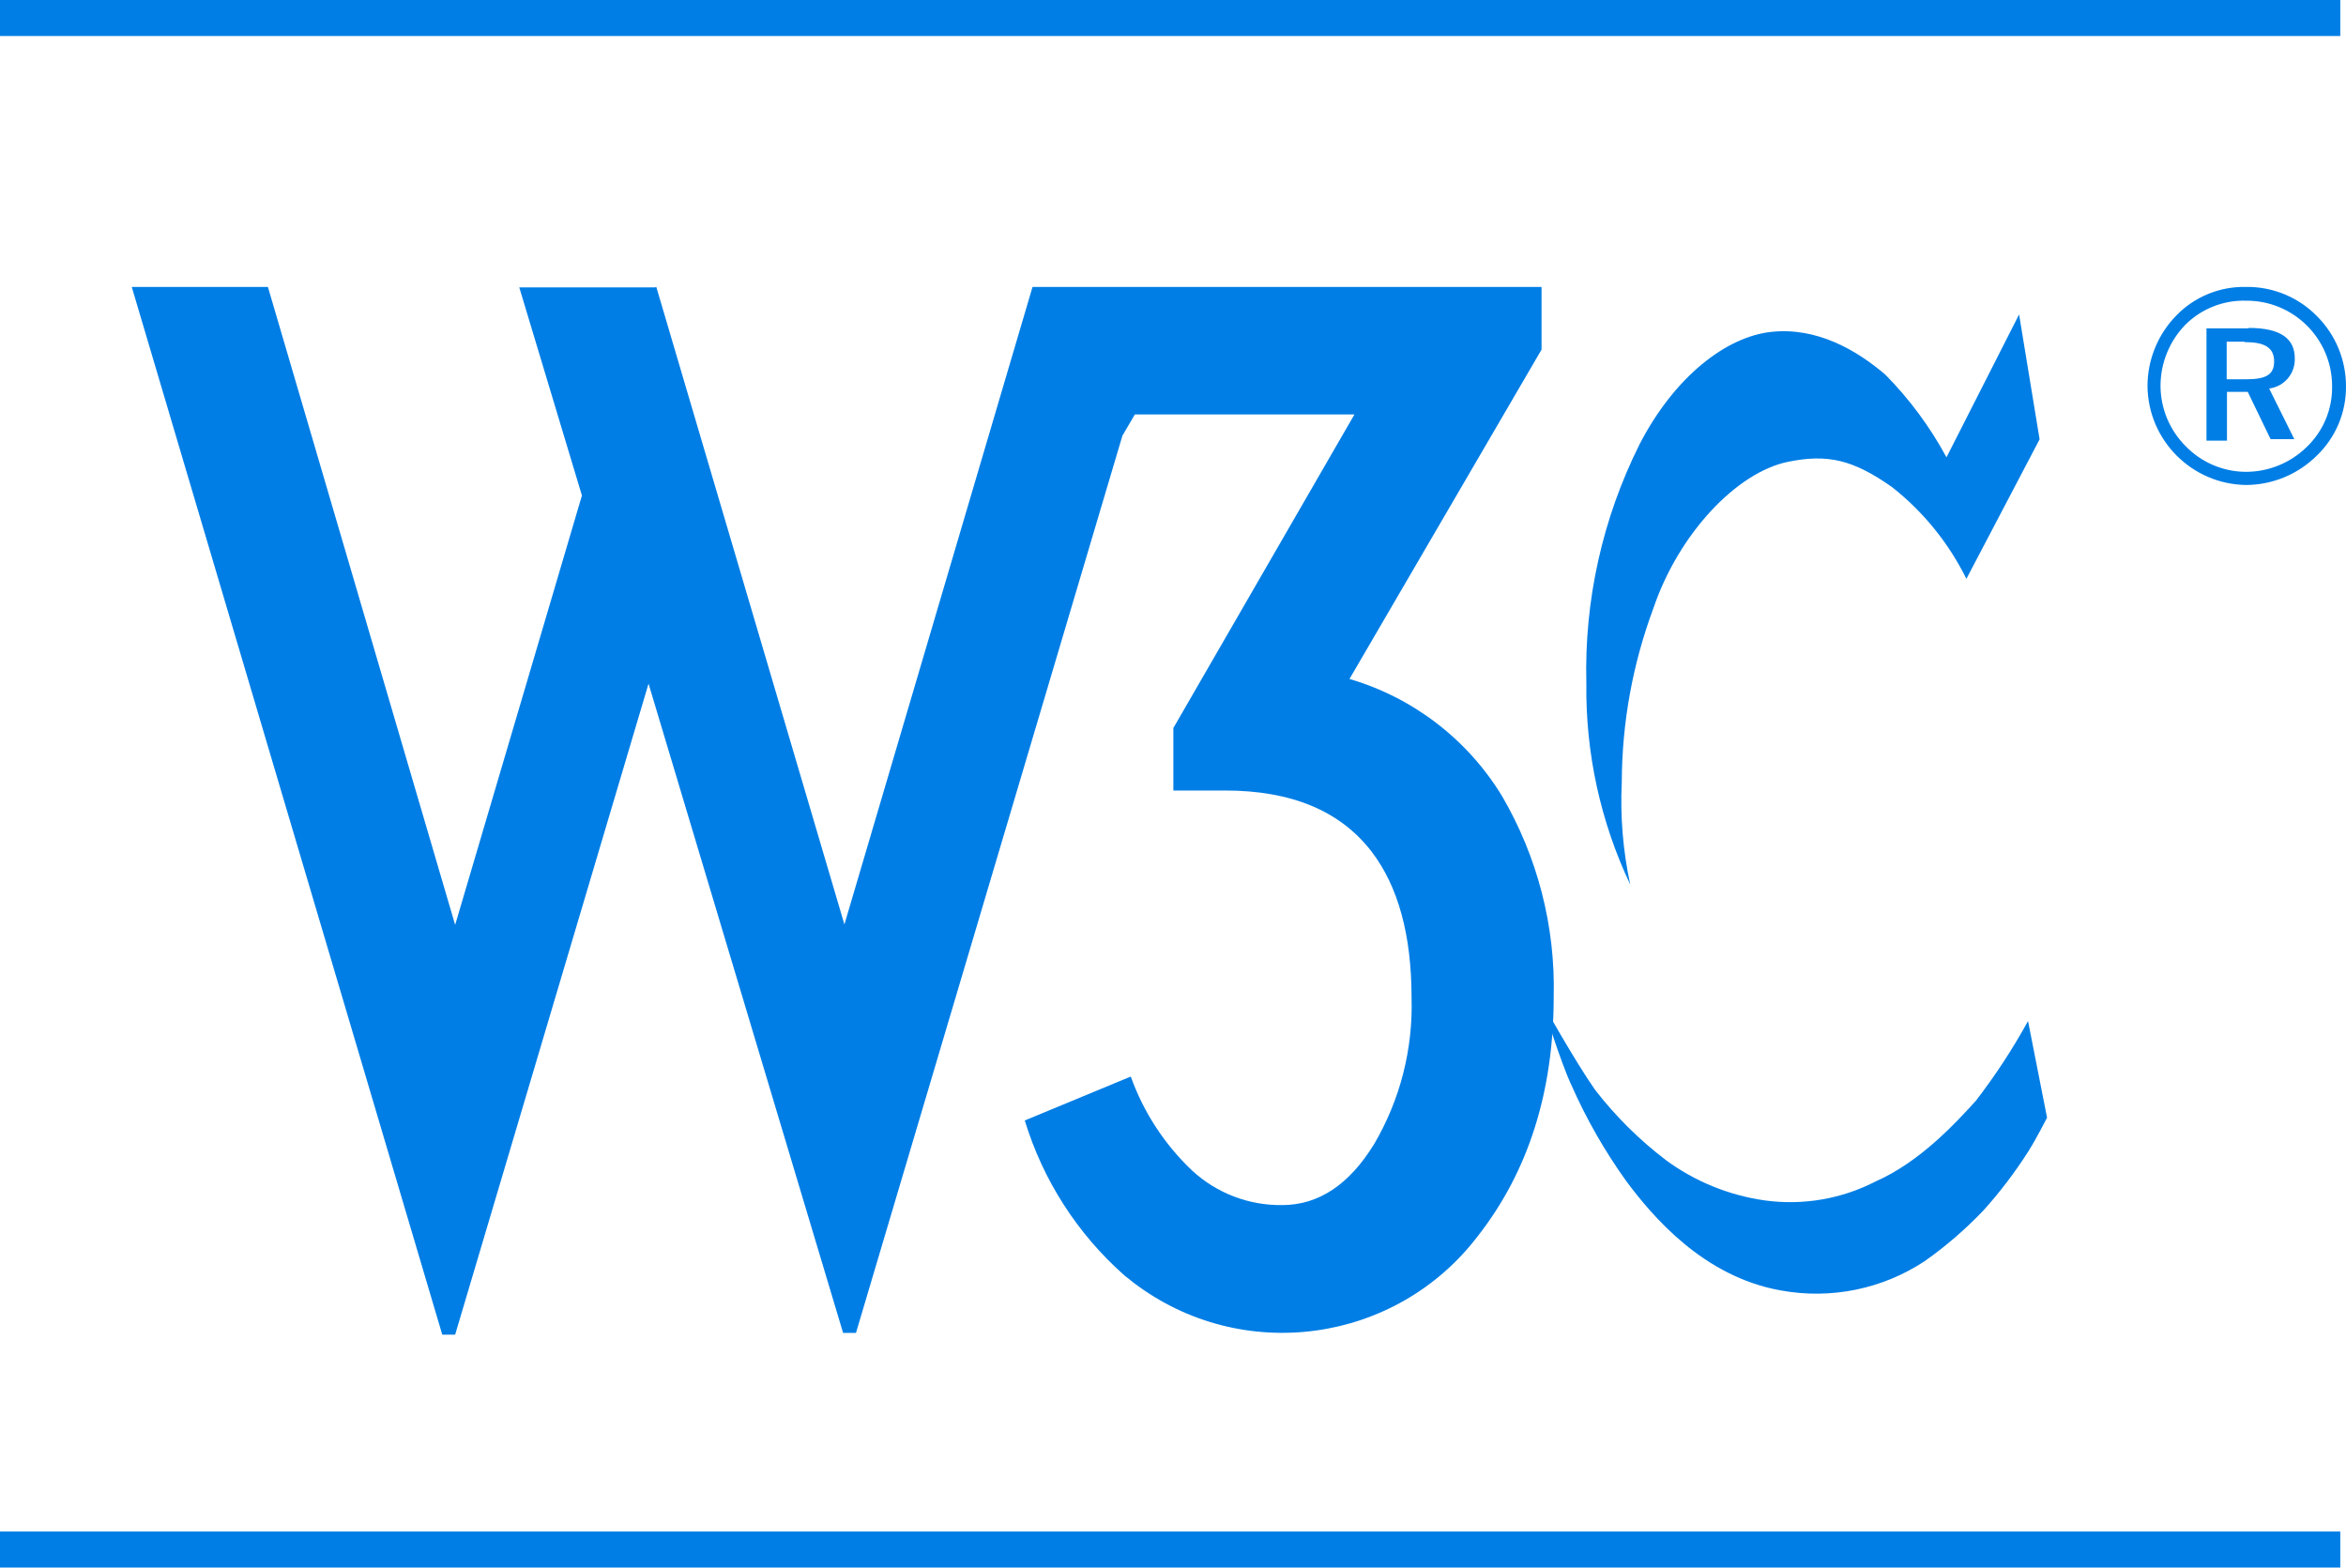
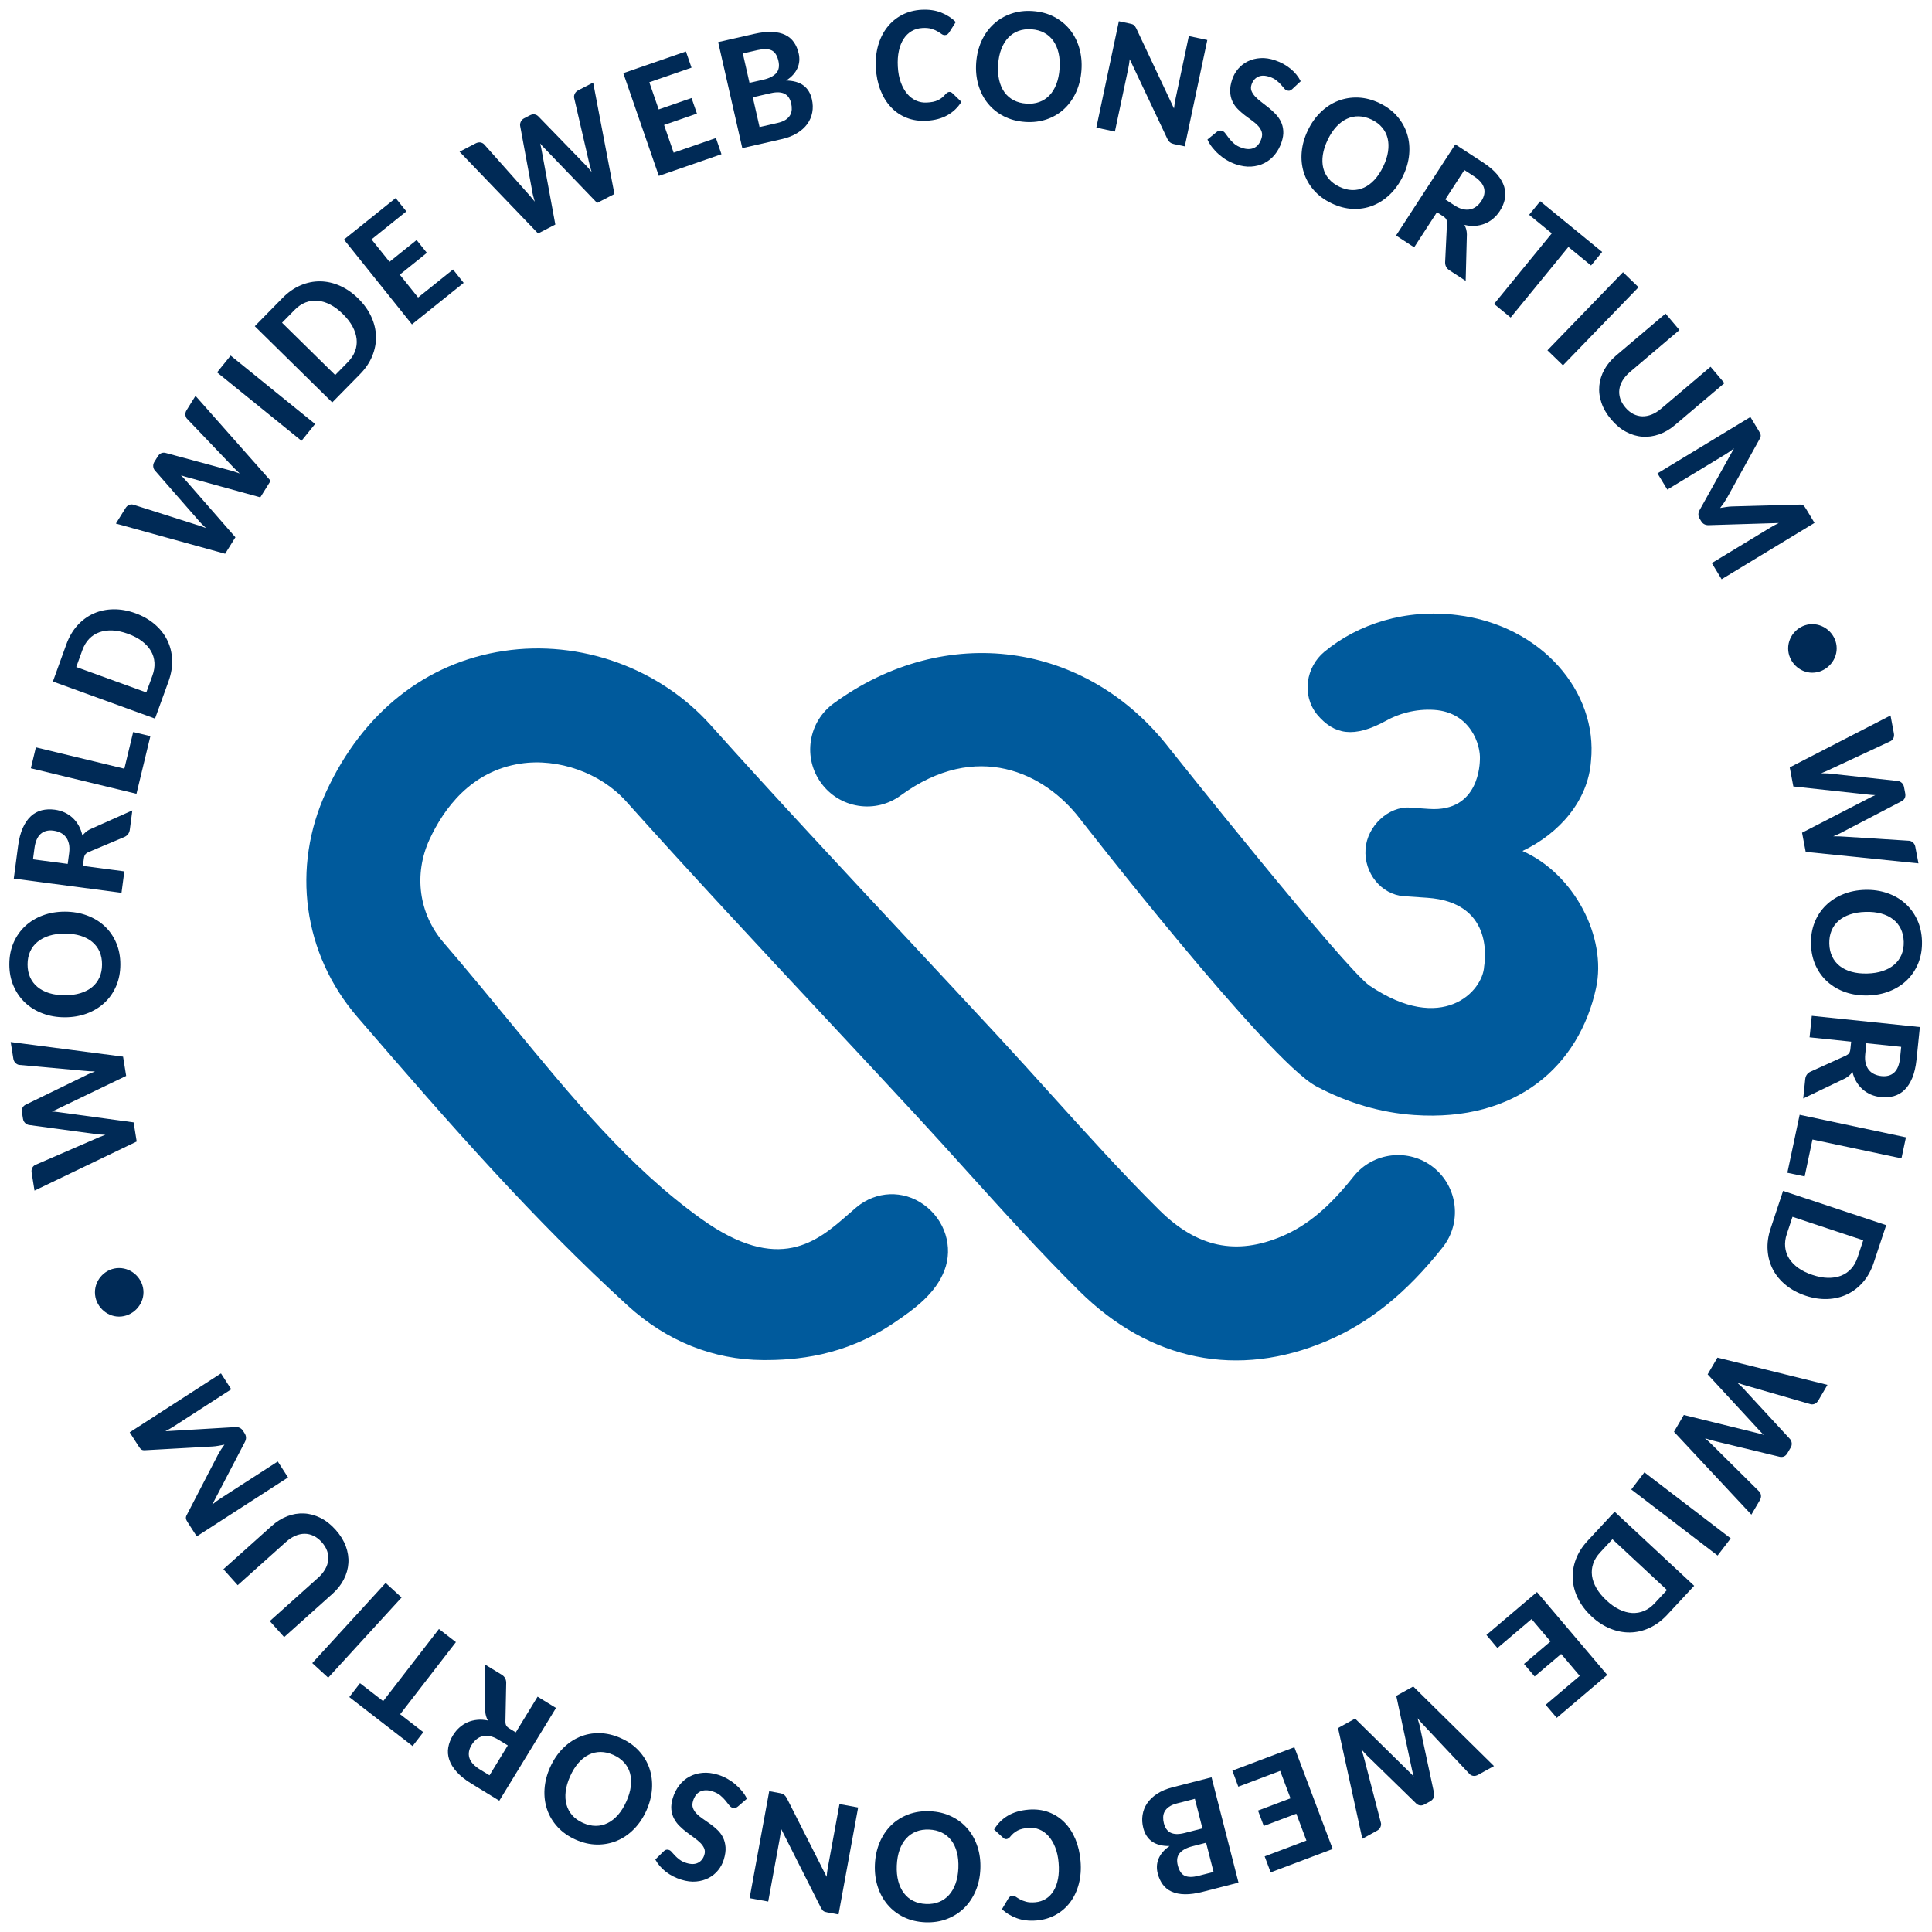
- <svg xmlns="http://www.w3.org/2000/svg" id="Layer_1" data-name="Layer 1" viewBox="0 0 160.25 107.08">
-   <defs>
-     <style>.cls-1{fill:#007ee5;}</style>
-   </defs>
-   <g id="Foreground">
-     <rect class="cls-1" width="159.86" height="2.46" />
-     <rect class="cls-1" y="104.62" width="159.86" height="2.46" />
-     <path class="cls-1" d="M64.83,65.6l12.85,43.55L90.53,65.6H125.3v4.28l-13.12,22.5a18.2,18.2,0,0,1,10.42,8,25.9,25.9,0,0,1,3.53,13.7q0,9.72-5.17,16.34a16.79,16.79,0,0,1-23.53,3.2h0l-0.63-.5A23.13,23.13,0,0,1,90,122.54l7.24-3a16.51,16.51,0,0,0,4.2,6.43,8.89,8.89,0,0,0,6.14,2.35q3.72,0,6.28-4.16a18.64,18.64,0,0,0,2.56-10q0-6.43-2.74-10-3.21-4.16-10-4.16h-3.53V95.73l12.37-21.42h-15l-0.85,1.45-18.2,61.29H77.59L64.3,92.7,51.09,137.17H50.21L29,65.6H38.3l12.79,43.58,8.66-29.33L55.47,65.63h9.27Z" transform="translate(-20 -46)" />
-     <path class="cls-1" d="M173.39,65.6a6.43,6.43,0,0,0-4.7,1.92,6.91,6.91,0,0,0-2,4.84,6.83,6.83,0,0,0,6.75,6.77,6.91,6.91,0,0,0,4.81-2,6.49,6.49,0,0,0,2-4.75,6.76,6.76,0,0,0-1.95-4.75A6.67,6.67,0,0,0,173.39,65.6Zm5.91,6.83a5.6,5.6,0,0,1-1.74,4.11,5.93,5.93,0,0,1-4.26,1.69,5.76,5.76,0,0,1-4-1.75,5.84,5.84,0,0,1-1.72-4.11,6,6,0,0,1,1.72-4.21,5.65,5.65,0,0,1,4.11-1.62,5.84,5.84,0,0,1,5.89,5.77v0.12h0Zm-5.69-4h-2.89V76.1h1.4V72.77h1.42L175.1,76h1.62L175,72.54a2,2,0,0,0,1.75-2.07c0-1.36-1-2.07-3.16-2.07h0Zm-0.27.94c1.35,0,2,.37,2,1.32s-0.62,1.22-1.94,1.22h-1.3V69.34h1.2Z" transform="translate(-20 -46)" />
+ <svg xmlns="http://www.w3.org/2000/svg" id="Layer_1" width="5in" height="5in" version="1.1" viewBox="0 0 360 360">
+   <defs id="defs1" />
+   <g id="g2" style="fill:#005a9c">
+     <path d="M267.099,217.525c-4.58-3.638-11.266-2.864-14.902,1.719-4.503,5.681-8.592,9.101-13.255,11.091-8.598,3.662-15.887,2.114-22.933-4.872-6.905-6.845-13.633-14.304-20.16-21.533-3.193-3.538-6.391-7.081-9.631-10.583-5.536-5.983-11.101-11.942-16.66-17.907l-.49-.526c-12.092-12.952-24.592-26.346-36.648-39.8-9.56-10.672-24.332-15.958-38.543-13.82-14.524,2.173-26.268,11.475-33.072,26.187-6.556,14.168-4.338,30.268,5.783,42.015,17.805,20.665,32.825,37.751,50.417,53.821,7.194,6.567,15.899,10.064,25.17,10.111,6.014.03,15.078-.649,24.326-6.88,4.049-2.728,7.82-5.534,9.478-9.816,1.688-4.382.112-9.42-3.842-12.261-3.836-2.764-8.87-2.569-12.529.472-.46.384-.962.827-1.511,1.305-5.748,5.038-12.901,11.31-27.484.832-13.361-9.603-23.706-22.189-35.692-36.764-3.907-4.749-7.949-9.662-12.269-14.682-4.615-5.356-5.612-12.727-2.603-19.241,2.626-5.67,7.696-12.721,16.973-14.109,7.029-1.057,14.907,1.754,19.611,6.999,12.157,13.572,24.751,27.073,36.932,40.119,5.707,6.113,11.414,12.231,17.091,18.368,3.181,3.437,6.321,6.916,9.507,10.447,6.692,7.412,13.609,15.072,20.915,22.319,13.19,13.081,29.584,16.395,46.185,9.325,7.973-3.408,14.825-8.942,21.552-17.428,3.629-4.577,2.862-11.263-1.717-14.907Z" id="path1" />
+     <path d="M283.693,158.568c6.858-3.254,12.252-9.379,12.765-16.808,1.304-12.898-9.307-25.242-24.916-27.15-9.584-1.216-18.478,1.624-24.78,6.851-3.37,2.805-4.279,7.997-1.357,11.658,3.193,3.809,6.875,4.476,12.901,1.164,2.16-1.228,5.406-2.25,8.976-2.002,6.734.467,8.663,6.538,8.475,9.296-.03.408.012,9.81-9.472,9.154l-3.576-.248c-3.983-.272-7.967,3.455-8.262,7.719-.319,4.536,2.998,8.499,7.123,8.788l4.397.301c12.098.839,10.835,11.115,10.582,12.757-.236,4.725-7.814,12.739-21.328,3.626-4.586-3.089-37.292-44.2-37.292-44.2-15.497-20.051-41.83-23.582-62.609-8.392-2.284,1.671-3.789,4.134-4.225,6.94-.431,2.799.248,5.605,1.918,7.89,1.67,2.285,4.131,3.792,6.928,4.229,2.815.437,5.606-.248,7.89-1.919,14.175-10.365,26.811-4.187,33.308,4.223,0,0,35.114,45.198,44.155,49.988,5.866,3.107,11.992,4.902,18.218,5.333,19.109,1.323,30.747-9.213,33.887-23.647,2.059-9.461-4.055-21.285-13.704-25.549Z" id="path2" />
  </g>
-   <g id="Calque_1" data-name="Calque 1">
-     <path class="cls-1" d="M157.92,67.48l1.4,8.53-5,9.53a18.28,18.28,0,0,0-5.07-6.26c-2.67-1.88-4.41-2.29-7.13-1.73-3.49.72-7.45,4.9-9.18,10a34.35,34.35,0,0,0-2.16,11.88,27,27,0,0,0,.58,7,31.18,31.18,0,0,1-3-13.75A34.5,34.5,0,0,1,132,76.34c2.37-4.59,5.9-7.34,9-7.67s5.8,1.23,7.78,2.92a24.75,24.75,0,0,1,4.18,5.65Z" transform="translate(-20 -46)" />
-     <path class="cls-1" d="M158.53,115.75a42.44,42.44,0,0,1-3.56,5.44c-1.37,1.51-3.82,4.18-6.84,5.51a12.74,12.74,0,0,1-7.59,1.3,14.94,14.94,0,0,1-6.73-2.74,26.13,26.13,0,0,1-4.86-4.82c-1.4-2-3.6-5.94-3.6-5.94s1.22,4,2,5.65a36.7,36.7,0,0,0,3.72,6.51c1.79,2.41,5.27,6.55,10.57,7.49a13.43,13.43,0,0,0,9.83-2,27.13,27.13,0,0,0,4-3.45,30.43,30.43,0,0,0,3.1-4.08c0.48-.75,1.26-2.27,1.26-2.27Z" transform="translate(-20 -46)" />
+   <g id="g36" aria-label="WORLD WIDE WEB CONSORTIUM" style="fill:#002a56">
+     <path d="M334.164,146.545l13.984,1.517c.18.017.383.033.602.055.222.022.452.036.69.042-.219.092-.43.186-.629.283-.2.092-.38.186-.538.28l-12.485,6.444.676,3.567,21.011,2.144-.585-3.087c-.058-.322-.202-.583-.419-.782-.222-.203-.452-.316-.696-.344l-12.058-.763c-.305-.025-.635-.042-.987-.053-.355-.011-.729-.017-1.123-.014.366-.153.712-.305,1.042-.455.327-.147.626-.3.898-.455l10.833-5.651c.252-.139.438-.333.549-.577.116-.247.141-.544.075-.89l-.219-1.154c-.058-.322-.2-.577-.416-.777-.219-.197-.449-.313-.696-.35l-12.133-1.309c-.319-.055-.665-.086-1.034-.1s-.757-.022-1.161-.028c.762-.3,1.425-.594,1.99-.877l10.938-5.107c.244-.128.424-.322.541-.577.119-.255.144-.558.078-.907l-.621-3.301-18.78,9.67.671,3.553Z" id="path3" />
+     <path d="M354.992,168.332c-.942-.841-2.051-1.481-3.326-1.917-1.281-.441-2.656-.641-4.127-.602-1.486.039-2.852.311-4.105.818-1.253.508-2.328,1.207-3.229,2.094s-1.597,1.945-2.082,3.168c-.485,1.226-.71,2.571-.671,4.047s.333,2.813.884,4.008c.549,1.193,1.3,2.211,2.248,3.043.948.835,2.06,1.47,3.335,1.906,1.278.43,2.658.63,4.141.591,1.475-.042,2.836-.311,4.083-.813,1.247-.499,2.323-1.193,3.224-2.075.901-.888,1.597-1.939,2.09-3.165.488-1.221.715-2.571.676-4.044-.042-1.473-.335-2.81-.893-4.006-.554-1.196-1.306-2.216-2.248-3.054ZM354.319,177.896c-.302.716-.746,1.326-1.331,1.836-.588.51-1.306.907-2.154,1.193-.845.288-1.805.447-2.883.474-1.087.031-2.062-.075-2.93-.316-.862-.244-1.602-.602-2.209-1.079s-1.078-1.065-1.411-1.764c-.335-.699-.513-1.495-.538-2.391-.022-.896.114-1.703.41-2.422s.735-1.334,1.317-1.845c.579-.508,1.297-.904,2.148-1.193.851-.286,1.821-.444,2.908-.472,1.078-.031,2.046.078,2.905.316.862.241,1.599.602,2.212,1.082.613.474,1.087,1.065,1.425,1.767.338.705.521,1.504.546,2.4.022.893-.116,1.698-.416,2.413Z" id="path4" />
+     <path d="M337.188,193.289l7.748.807-.139,1.348c-.036.347-.116.605-.236.785-.122.175-.31.325-.568.452l-6.658,3.018c-.574.288-.89.752-.956,1.39l-.374,3.595,7.809-3.742c.302-.164.563-.344.782-.546.225-.203.416-.422.585-.663.164.682.407,1.298.737,1.842.324.546.715,1.018,1.17,1.418s.967.721,1.538.968c.574.241,1.189.397,1.843.466.862.089,1.663.028,2.412-.178.748-.211,1.408-.594,1.99-1.151.577-.56,1.064-1.307,1.45-2.236.385-.932.651-2.069.793-3.418l.626-6.07-20.138-2.089-.413,4.003ZM347.771,194.391l6.489.674-.213,2.064c-.13,1.257-.491,2.155-1.084,2.71-.593.552-1.38.774-2.362.674-.493-.05-.945-.172-1.35-.363-.405-.189-.746-.452-1.017-.788-.266-.333-.466-.749-.588-1.234-.128-.488-.152-1.054-.086-1.706l.211-2.031Z" id="path5" />
+     <polygon points="333.05 218.527 336.273 219.212 337.729 212.333 354.31 215.847 355.145 211.922 335.339 207.722 333.05 218.527" id="polygon5" />
+     <path d="M329.929,228.916c-.466,1.401-.654,2.752-.56,4.058.091,1.307.427,2.505,1.003,3.606.579,1.096,1.386,2.064,2.423,2.899,1.031.838,2.254,1.487,3.662,1.958,1.4.463,2.761.669,4.083.616,1.328-.053,2.545-.347,3.664-.879,1.12-.535,2.107-1.298,2.963-2.289.854-.993,1.511-2.189,1.974-3.587l2.326-7.01-19.215-6.383-2.323,7.01ZM332.953,229.92l1.053-3.187,13.181,4.377-1.053,3.187c-.283.849-.687,1.565-1.214,2.136-.527.574-1.156,1.001-1.879,1.282-.726.277-1.533.411-2.425.391-.895-.017-1.854-.197-2.874-.538-1.034-.338-1.913-.774-2.647-1.293-.732-.524-1.306-1.112-1.719-1.77s-.657-1.373-.735-2.15c-.075-.774.028-1.587.313-2.436Z" id="path6" />
+     <path d="M318.198,256.095l9.541,10.344c.125.133.261.277.413.441.155.161.319.322.496.483-.23-.072-.449-.141-.66-.2-.213-.061-.41-.108-.588-.144l-13.643-3.357-1.835,3.132,14.422,15.437,1.588-2.707c.166-.283.233-.571.2-.868s-.133-.533-.299-.71l-8.582-8.511c-.216-.219-.452-.449-.71-.694-.261-.241-.541-.485-.837-.743.374.122.735.239,1.081.341s.674.183.978.247l11.875,2.871c.283.058.546.033.793-.075s.46-.316.64-.624l.593-1.013c.166-.28.23-.566.194-.857-.033-.294-.13-.535-.294-.721l-8.277-8.968c-.211-.252-.446-.502-.715-.755-.272-.255-.557-.516-.857-.788.768.275,1.461.494,2.073.652l11.598,3.345c.269.064.529.036.784-.078.258-.117.477-.327.657-.632l1.696-2.896-20.504-5.071-1.824,3.118Z" id="path7" />
+     <rect x="311.217" y="271.972" width="4.025" height="20.252" transform="translate(-101.1488 359.442) rotate(-52.57919)" id="rect7" />
+     <path d="M295.834,287.092c-1.003,1.082-1.732,2.233-2.195,3.459-.46,1.226-.651,2.461-.582,3.698.072,1.24.402,2.455.995,3.645s1.433,2.291,2.52,3.304c1.078,1.007,2.231,1.756,3.459,2.261,1.225.502,2.459.743,3.698.724,1.242-.019,2.456-.302,3.642-.852,1.189-.546,2.284-1.359,3.29-2.438l5.026-5.407-14.824-13.798-5.028,5.404ZM308.335,298.732c-.607.655-1.272,1.135-1.99,1.437-.721.305-1.466.43-2.24.386-.776-.047-1.566-.269-2.37-.655-.807-.391-1.605-.949-2.392-1.687-.796-.741-1.419-1.498-1.868-2.277-.449-.779-.723-1.556-.829-2.322-.103-.774-.025-1.526.227-2.261s.685-1.434,1.294-2.086l2.284-2.458,10.167,9.465-2.284,2.458Z" id="path8" />
+     <polygon points="276.974 304.649 279.022 307.09 285.384 301.689 288.915 305.855 283.973 310.05 285.957 312.385 290.897 308.191 294.359 312.277 288.011 317.664 290.074 320.097 299.49 312.102 286.39 296.654 276.974 304.649" id="polygon8" />
+     <path d="M260.176,316l2.933,13.767c.036.178.083.372.133.588.047.216.108.441.177.671-.158-.18-.313-.35-.466-.513-.15-.158-.297-.3-.432-.419l-10.018-9.856-3.177,1.756,4.527,20.641,2.753-1.52c.283-.158.488-.369.61-.641.122-.275.158-.527.108-.768l-3.041-11.701c-.072-.3-.158-.616-.261-.957-.1-.338-.211-.694-.335-1.068.255.3.507.583.754.846.244.264.485.505.715.713l8.748,8.533c.213.197.452.311.718.341.272.033.56-.036.87-.208l1.028-.566c.283-.158.485-.372.602-.641.122-.269.161-.527.119-.768l-2.55-11.942c-.05-.322-.125-.66-.23-1.013-.103-.358-.216-.73-.333-1.115.521.63,1.003,1.168,1.452,1.62l8.266,8.799c.2.191.438.302.715.336.277.031.577-.039.884-.211l2.938-1.623-15.043-14.83-3.166,1.748Z" id="path9" />
+     <polygon points="229.632 329.934 230.74 332.921 238.543 329.981 240.467 335.09 234.408 337.376 235.486 340.245 241.551 337.959 243.436 342.969 235.65 345.909 236.769 348.894 248.326 344.536 241.188 325.576 229.632 329.934" id="polygon9" />
+     <path d="M218.477,333.04c-1.112.286-2.065.685-2.85,1.196-.787.513-1.408,1.104-1.863,1.77-.452.669-.74,1.393-.862,2.183-.128.788-.08,1.601.133,2.436.582,2.277,2.22,3.398,4.906,3.359-.527.355-.962.738-1.306,1.148-.341.405-.596.827-.771,1.257-.172.436-.269.879-.291,1.334-.017.458.033.91.147,1.365.205.799.521,1.49.948,2.067.424.577.978,1.021,1.66,1.329.682.308,1.502.472,2.461.488s2.068-.139,3.329-.46l6.661-1.709-5.023-19.626-7.282,1.864ZM218.078,341.476c-.31-.161-.56-.391-.76-.688-.194-.297-.344-.646-.449-1.049-.097-.377-.141-.752-.13-1.126.011-.377.1-.727.272-1.054.175-.327.449-.624.82-.885.371-.264.87-.477,1.489-.635l3.324-.854,1.414,5.515-3.307.849c-.593.15-1.109.216-1.55.2-.438-.019-.812-.111-1.123-.272ZM223.359,349.524c-1.103.283-1.965.286-2.581.008s-1.056-.918-1.311-1.922c-.249-.968-.13-1.734.355-2.305.482-.569,1.27-.996,2.364-1.276l2.553-.655,1.394,5.44-2.775.71Z" id="path10" />
+     <path d="M200.385,342.697c-.516-1.226-1.195-2.266-2.035-3.121-.843-.852-1.829-1.49-2.966-1.909-1.136-.422-2.389-.577-3.756-.463-1.511.128-2.791.505-3.845,1.135-1.053.627-1.907,1.487-2.55,2.571l1.741,1.584c.164.15.352.214.565.197.114-.008.219-.044.322-.111.1-.064.2-.139.294-.23.23-.294.466-.544.704-.746.238-.205.493-.377.776-.519.277-.139.582-.247.912-.322.33-.072.701-.128,1.117-.161.699-.061,1.364.042,1.999.3s1.203.666,1.699,1.221c.502.555.918,1.251,1.256,2.092.335.838.549,1.814.64,2.918.091,1.093.055,2.08-.114,2.957-.164.877-.441,1.628-.829,2.258s-.87,1.123-1.452,1.484c-.579.358-1.242.569-1.979.632-.682.055-1.242.022-1.694-.105-.449-.125-.823-.272-1.131-.441-.302-.166-.563-.325-.773-.472-.211-.144-.421-.211-.635-.191-.213.017-.374.078-.485.178-.105.103-.202.211-.283.33l-1.181,1.983c.762.732,1.688,1.295,2.772,1.689s2.301.535,3.659.422c1.336-.114,2.542-.469,3.615-1.068,1.07-.599,1.968-1.39,2.694-2.369.723-.976,1.253-2.117,1.588-3.418.335-1.298.441-2.702.313-4.211-.122-1.501-.444-2.863-.959-4.094Z" id="path11" />
+     <path d="M180.275,340.747c-.823-.963-1.829-1.725-3.016-2.294-1.184-.571-2.514-.888-3.986-.949-1.475-.064-2.825.139-4.055.608-1.228.466-2.295,1.146-3.193,2.031-.895.89-1.605,1.958-2.126,3.204-.518,1.243-.809,2.61-.873,4.092-.061,1.473.114,2.852.529,4.13.413,1.279,1.031,2.4,1.849,3.359.82.963,1.821,1.731,3.008,2.308,1.186.571,2.514.89,3.989.954,1.472.061,2.822-.144,4.053-.616,1.231-.474,2.298-1.151,3.202-2.033.901-.885,1.613-1.947,2.14-3.193.527-1.248.82-2.608.881-4.078.061-1.484-.116-2.868-.535-4.155-.419-1.284-1.039-2.405-1.866-3.368ZM178.06,350.974c-.299.843-.71,1.553-1.225,2.13-.518.58-1.142,1.015-1.866,1.304-.723.291-1.533.419-2.425.38-.895-.039-1.688-.233-2.378-.58-.696-.35-1.275-.835-1.741-1.456-.468-.621-.815-1.365-1.045-2.23-.227-.863-.319-1.834-.274-2.91.047-1.09.222-2.058.521-2.904.299-.849.71-1.556,1.228-2.13.518-.574,1.134-1.004,1.854-1.29.721-.283,1.525-.408,2.417-.372.895.039,1.691.23,2.387.577.699.341,1.283.824,1.749,1.44.468.616.815,1.356,1.042,2.225.227.871.319,1.85.274,2.938-.047,1.079-.219,2.039-.518,2.879Z" id="path12" />
+     <path d="M154.26,347.976c-.1.53-.175,1.112-.227,1.745l-7.423-14.658c-.155-.277-.324-.485-.507-.63-.188-.141-.435-.241-.746-.297l-2.024-.374-3.656,19.931,3.468.635,2.14-11.676c.105-.591.191-1.221.252-1.892l7.434,14.735c.089.15.166.275.236.369.069.097.15.175.236.236.086.064.191.114.308.15s.258.072.427.103l2.071.38,3.653-19.931-3.476-.638-2.165,11.812Z" id="path13" />
+     <path d="M136.988,332.458c-.463-.394-.967-.735-1.508-1.037-.538-.3-1.1-.541-1.683-.718-1.031-.319-1.996-.438-2.899-.358s-1.719.319-2.45.716c-.726.397-1.353.938-1.879,1.614-.521.68-.92,1.456-1.192,2.33-.249.807-.344,1.526-.28,2.166.064.638.233,1.212.504,1.72.274.51.621.974,1.039,1.384.421.413.865.796,1.331,1.148.463.352.92.688,1.369,1.01.449.319.84.644,1.167.974.33.33.568.677.718,1.037.147.363.155.76.019,1.196-.213.691-.607,1.182-1.184,1.473-.574.291-1.297.3-2.17.028-.496-.153-.912-.358-1.247-.61s-.624-.505-.862-.755c-.236-.247-.438-.474-.61-.674-.169-.205-.349-.336-.532-.391-.197-.061-.371-.072-.527-.028-.158.042-.313.144-.471.308l-1.536,1.504c.468.86,1.12,1.617,1.954,2.272.834.652,1.805,1.148,2.913,1.492.981.305,1.902.416,2.761.336.859-.078,1.633-.3,2.32-.66.685-.363,1.272-.838,1.749-1.431.482-.591.832-1.24,1.053-1.95.277-.893.388-1.678.338-2.352-.05-.677-.208-1.279-.471-1.806-.261-.53-.604-.996-1.026-1.398-.424-.402-.868-.774-1.333-1.11-.463-.336-.926-.655-1.378-.963-.455-.305-.843-.624-1.167-.951-.322-.327-.554-.688-.696-1.071-.144-.386-.136-.827.017-1.32.269-.874.718-1.462,1.342-1.756.626-.297,1.372-.311,2.245-.042.604.191,1.098.441,1.477.755.38.319.701.632.962.954.263.322.493.613.685.865.191.258.402.424.635.497.177.053.352.061.532.019.175-.042.33-.122.463-.241l1.699-1.467c-.238-.499-.546-.979-.926-1.44-.38-.455-.801-.879-1.267-1.268Z" id="path14" />
+     <path d="M119.045,326.241c-.887-.968-2.01-1.756-3.354-2.355-1.344-.605-2.675-.915-3.992-.935-1.314-.025-2.556.214-3.714.707-1.164.497-2.215,1.223-3.16,2.189-.942.965-1.719,2.122-2.326,3.481-.602,1.345-.945,2.688-1.034,4.031-.086,1.345.072,2.613.48,3.809.405,1.196,1.051,2.28,1.943,3.254.89.971,2.007,1.759,3.351,2.363,1.347.602,2.68.91,3.997.927,1.317.014,2.558-.222,3.723-.71,1.164-.483,2.22-1.207,3.168-2.172.948-.963,1.724-2.117,2.326-3.465.604-1.354.951-2.705,1.037-4.056.086-1.348-.078-2.621-.488-3.823-.41-1.196-1.064-2.277-1.957-3.246ZM117.537,332.863c-.105.89-.383,1.834-.829,2.827-.441.985-.956,1.814-1.544,2.486-.59.669-1.234,1.182-1.926,1.526-.696.347-1.433.522-2.215.522-.779.003-1.577-.18-2.392-.544-.818-.366-1.483-.838-1.999-1.42-.513-.583-.87-1.248-1.076-1.997-.205-.749-.255-1.567-.15-2.455.111-.888.383-1.825.823-2.807.444-.993.962-1.831,1.555-2.505.59-.677,1.234-1.185,1.926-1.528.693-.341,1.428-.513,2.201-.51.771,0,1.569.183,2.384.549.818.366,1.483.838,2.004,1.418.524.577.887,1.24,1.092,1.983.208.746.255,1.565.144,2.458Z" id="path15" />
+     <path d="M100.171,316.152l-4.066,6.652-1.156-.707c-.297-.18-.496-.363-.607-.549-.105-.186-.161-.422-.164-.707l.147-7.315c-.014-.641-.294-1.129-.84-1.465l-3.082-1.884.014,8.663c.014.341.067.657.155.946.086.283.2.552.344.807-.687-.147-1.344-.189-1.976-.128-.635.061-1.228.208-1.785.444-.554.241-1.067.566-1.533.976-.466.413-.87.902-1.217,1.465-.452.735-.74,1.49-.876,2.252-.136.766-.075,1.528.18,2.294.255.76.715,1.517,1.392,2.272.671.752,1.586,1.481,2.739,2.186l5.197,3.185,10.567-17.282-3.432-2.105ZM91.212,330.807l-1.768-1.079c-1.073-.66-1.732-1.376-1.976-2.15-.241-.774-.105-1.584.407-2.424.263-.424.565-.779.909-1.06.346-.286.729-.474,1.15-.58.416-.1.876-.1,1.369-.003.491.103,1.015.319,1.572.66l1.744,1.065-3.407,5.57Z" id="path16" />
+     <polygon points="84.953 305.986 81.791 303.539 71.401 316.982 67.083 313.642 65.087 316.224 76.882 325.354 78.88 322.768 74.561 319.426 84.953 305.986" id="polygon16" />
+     <rect x="56.381" y="301.771" width="20.253" height="4.026" transform="translate(-202.508 147.7759) rotate(-47.54068)" id="rect16" />
+     <path d="M64.061,294.304c.502-.979.79-1.989.857-3.035.069-1.043-.091-2.094-.482-3.16-.394-1.062-1.026-2.08-1.902-3.06-.873-.974-1.816-1.717-2.825-2.216-1.006-.502-2.035-.779-3.08-.824-1.045-.047-2.079.125-3.107.519-1.026.394-1.99.999-2.899,1.811l-8.995,8.061,2.664,2.977,8.995-8.058c.563-.502,1.134-.882,1.727-1.137.588-.255,1.17-.383,1.744-.386.571,0,1.128.128,1.671.386.543.255,1.053.649,1.53,1.182.471.53.807,1.079,1.003,1.648s.261,1.137.2,1.709c-.067.566-.258,1.132-.577,1.689-.319.558-.757,1.087-1.319,1.592l-8.992,8.061,2.672,2.988,8.998-8.061c.909-.813,1.613-1.706,2.118-2.685Z" id="path17" />
+     <path d="M51.759,272.326l-10.647,6.868c-.238.158-.491.333-.76.527-.269.197-.532.405-.801.63l6.054-11.609c.322-.583.316-1.137-.019-1.656l-.305-.477c-.33-.513-.829-.741-1.497-.685l-12.97.766c.299-.155.588-.316.868-.474.274-.164.529-.316.762-.466l10.644-6.874-1.913-2.963-17.009,10.985,1.633,2.538c.097.147.183.272.263.377s.161.191.249.258c.083.067.186.111.305.136.122.028.266.033.438.019l12.576-.696c.36-.025.721-.069,1.084-.136.363-.064.732-.136,1.109-.205-.444.585-.84,1.198-1.189,1.839l-5.818,11.237c-.086.15-.139.283-.161.399s-.019.233.006.344c.022.111.064.222.125.336.058.114.136.241.23.386l1.644,2.552,17.014-10.982-1.915-2.974Z" id="path18" />
+     <path d="M24.897,209.137l-13.94-1.9-.599-.075c-.222-.028-.449-.047-.687-.061.222-.086.432-.172.635-.264.202-.089.383-.178.546-.266l12.657-6.094-.577-3.587-20.942-2.724.496,3.104c.055.322.186.585.399.793.213.211.444.33.682.363l12.036,1.093c.305.036.635.061.984.08.355.022.726.036,1.123.047-.371.141-.721.283-1.053.422-.333.141-.638.288-.909.433l-10.988,5.351c-.255.133-.444.322-.565.56-.122.241-.155.538-.1.89l.188,1.16c.053.322.183.583.396.785s.441.327.685.372l12.091,1.642c.319.061.662.105,1.031.128s.76.042,1.159.061c-.768.277-1.441.552-2.012.818l-11.074,4.807c-.247.122-.432.308-.557.558-.125.252-.158.555-.103.904l.532,3.315,19.04-9.146-.574-3.57Z" id="path19" />
+     <path d="M4.681,186.834c.918.865,2.01,1.534,3.276,2.008,1.264.477,2.633.713,4.105.713,1.486.003,2.858-.233,4.127-.702,1.264-.474,2.359-1.14,3.288-2.006.923-.863,1.647-1.897,2.168-3.11.518-1.209.779-2.552.782-4.028,0-1.476-.258-2.816-.776-4.028-.516-1.209-1.236-2.247-2.159-3.107-.926-.86-2.018-1.523-3.285-1.994-1.264-.469-2.636-.705-4.122-.705-1.475-.003-2.841.23-4.105.696-1.258.466-2.351,1.129-3.276,1.986-.926.86-1.652,1.895-2.179,3.107-.521,1.207-.784,2.549-.787,4.025,0,1.476.258,2.816.782,4.028.521,1.209,1.242,2.25,2.162,3.115ZM5.621,177.292c.319-.707.779-1.307,1.383-1.8.599-.491,1.325-.871,2.182-1.135.851-.264,1.816-.394,2.894-.391,1.087,0,2.06.133,2.922.399.857.264,1.583.646,2.176,1.137.593.494,1.051,1.096,1.364,1.803.316.707.471,1.506.471,2.402s-.158,1.7-.477,2.411c-.316.713-.771,1.312-1.367,1.809-.593.491-1.322.868-2.182,1.132s-1.835.397-2.919.394c-1.076,0-2.043-.133-2.897-.399-.854-.266-1.58-.644-2.179-1.14-.599-.494-1.059-1.099-1.38-1.809-.319-.71-.477-1.517-.474-2.411,0-.896.164-1.695.482-2.402Z" id="path20" />
+     <path d="M23.167,162.37l-7.723-1.021.177-1.345c.044-.341.13-.602.255-.774s.319-.319.579-.438l6.741-2.835c.577-.275.909-.727.992-1.362l.471-3.584-7.906,3.526c-.308.155-.574.33-.798.527-.227.194-.427.411-.599.644-.15-.688-.374-1.304-.687-1.861-.31-.552-.687-1.035-1.131-1.448-.444-.411-.948-.749-1.513-1.01-.565-.258-1.175-.43-1.829-.516-.859-.111-1.663-.075-2.417.111-.748.191-1.425.555-2.018,1.096-.593.544-1.098,1.276-1.511,2.194-.413.921-.71,2.05-.884,3.39l-.798,6.053,20.072,2.646.527-3.992ZM12.617,160.978l-6.47-.852.272-2.058c.164-1.251.552-2.142,1.161-2.68.607-.535,1.4-.738,2.378-.608.493.064.94.197,1.339.399.396.2.729.474.992.816.261.341.449.76.557,1.251.111.491.122,1.06.039,1.703l-.269,2.028Z" id="path21" />
+     <polygon points="28.021 137.171 24.816 136.4 23.17 143.235 6.688 139.257 5.748 143.158 25.429 147.912 28.021 137.171" id="polygon21" />
+     <path d="M31.402,126.96c.502-1.39.723-2.735.671-4.042-.055-1.309-.36-2.519-.909-3.634-.546-1.112-1.328-2.103-2.337-2.965-1.009-.863-2.215-1.551-3.609-2.058-1.386-.502-2.741-.743-4.066-.727-1.325.019-2.556.275-3.687.779-1.136.502-2.143,1.237-3.024,2.205-.879.968-1.569,2.147-2.073,3.531l-2.514,6.943,19.032,6.907,2.517-6.941ZM28.406,125.87l-1.145,3.154-13.056-4.735,1.145-3.154c.305-.843.729-1.545,1.27-2.105.543-.558,1.184-.968,1.915-1.226.732-.261,1.544-.366,2.434-.327.895.044,1.846.25,2.861.616,1.023.372,1.893.827,2.611,1.37.715.538,1.272,1.146,1.669,1.814.394.669.621,1.39.671,2.166.055.777-.069,1.589-.374,2.427Z" id="path22" />
+     <path d="M43.868,100.113l-9.258-10.602c-.122-.133-.255-.283-.405-.449-.147-.166-.308-.33-.48-.497.227.08.444.153.654.216.213.069.405.122.582.161l13.546,3.728,1.921-3.079-13.998-15.826-1.66,2.666c-.175.275-.247.56-.222.857s.119.541.28.721l8.346,8.741c.208.227.438.463.69.71.255.247.527.505.815.768-.369-.136-.726-.261-1.07-.369-.344-.117-.668-.205-.97-.277l-11.795-3.19c-.28-.069-.546-.05-.793.05-.252.103-.471.308-.657.605l-.621.999c-.175.277-.247.56-.222.854.028.291.119.535.277.727l8.033,9.19c.2.255.43.519.696.777.263.258.538.527.834.807-.765-.294-1.447-.533-2.057-.707l-11.504-3.659c-.266-.072-.529-.053-.79.053-.258.111-.482.316-.671.619l-1.774,2.849,20.357,5.626,1.913-3.068Z" id="path23" />
+     <polygon points="58.714 79.003 42.978 66.26 40.447 69.391 56.183 82.138 58.714 79.003" id="polygon23" />
+     <path d="M67.085,69.722c1.031-1.054,1.796-2.183,2.287-3.398.493-1.212.723-2.438.687-3.678-.036-1.24-.335-2.463-.895-3.673-.56-1.204-1.372-2.327-2.428-3.37-1.051-1.032-2.184-1.817-3.396-2.355-1.211-.535-2.439-.81-3.676-.824-1.239-.017-2.461.233-3.664.746-1.206.516-2.323,1.298-3.354,2.352l-5.172,5.265,14.436,14.2,5.175-5.265ZM54.908,57.743c.626-.638,1.303-1.099,2.029-1.384.726-.28,1.477-.386,2.251-.319.773.069,1.555.308,2.351.718s1.577.993,2.342,1.75c.779.76,1.378,1.537,1.807,2.327.424.793.682,1.576.762,2.347.083.771-.014,1.523-.288,2.255-.274.727-.726,1.409-1.35,2.047l-2.351,2.397-9.907-9.745,2.353-2.394Z" id="path24" />
+     <polygon points="86.398 52.709 84.416 50.212 77.907 55.435 74.495 51.175 79.545 47.116 77.63 44.725 72.577 48.781 69.228 44.606 75.72 39.391 73.727 36.905 64.095 44.639 76.762 60.443 86.398 52.709" id="polygon24" />
+     <path d="M103.478,41.84l-2.553-13.842c-.03-.178-.072-.372-.116-.591s-.097-.444-.158-.677c.15.186.299.361.449.524s.288.308.421.433l9.746,10.128,3.221-1.67-3.961-20.761-2.789,1.442c-.288.153-.502.361-.632.627-.13.272-.172.524-.128.766l2.722,11.781c.064.302.141.619.233.963.089.344.191.699.308,1.079-.249-.308-.493-.599-.732-.868-.238-.272-.471-.516-.693-.73l-8.513-8.771c-.208-.203-.446-.325-.712-.361-.269-.042-.56.019-.873.183l-1.045.541c-.288.15-.493.358-.621.624-.125.264-.172.519-.136.763l2.22,12.009c.042.325.108.66.202,1.024.094.355.197.73.305,1.121-.504-.646-.973-1.198-1.405-1.662l-8.025-9.021c-.197-.2-.432-.316-.71-.358-.277-.036-.574.022-.89.186l-2.98,1.545,14.633,15.235,3.21-1.662Z" id="path25" />
+     <polygon points="134.435 28.733 133.404 25.715 125.523 28.444 123.741 23.285 129.864 21.163 128.861 18.264 122.738 20.386 120.989 15.323 128.855 12.602 127.813 9.587 116.143 13.629 122.763 32.775 134.435 28.733" id="polygon25" />
+     <path d="M145.642,25.928c1.123-.252,2.082-.627,2.88-1.118.801-.488,1.439-1.062,1.91-1.714.468-.657.779-1.376.923-2.161s.122-1.598-.072-2.441c-.521-2.291-2.123-3.454-4.809-3.49.538-.338.981-.707,1.333-1.107.352-.397.621-.813.804-1.24.186-.427.294-.871.327-1.326.03-.455-.006-.913-.111-1.37-.18-.802-.48-1.498-.887-2.086-.41-.591-.954-1.049-1.627-1.376-.674-.325-1.489-.51-2.448-.555-.959-.042-2.071.083-3.337.372l-6.708,1.528,4.496,19.754,7.326-1.67ZM146.266,17.509c.308.172.552.408.743.707.188.302.327.655.421,1.062.086.377.119.752.1,1.126-.019.377-.122.724-.299,1.046-.183.325-.466.616-.843.868-.383.252-.887.452-1.508.591l-3.346.763-1.264-5.551,3.332-.757c.596-.133,1.112-.186,1.55-.158.441.031.812.13,1.114.302ZM141.207,9.321c1.112-.25,1.971-.233,2.581.064.607.291,1.026.946,1.258,1.958.222.971.083,1.737-.416,2.294-.502.552-1.3.96-2.4,1.209l-2.572.585-1.242-5.473,2.791-.638Z" id="path26" />
+     <path d="M165.996,19.942c.815.877,1.788,1.542,2.913,1.992,1.125.455,2.37.641,3.742.566,1.511-.083,2.802-.424,3.875-1.026,1.07-.596,1.943-1.429,2.617-2.499l-1.694-1.631c-.161-.153-.349-.222-.56-.214-.116.008-.222.042-.324.103-.103.064-.202.139-.302.222-.236.288-.48.533-.721.73-.244.194-.51.363-.793.494-.283.133-.588.23-.92.297-.333.061-.707.108-1.123.13-.701.039-1.367-.078-1.99-.355s-1.181-.699-1.666-1.268c-.482-.571-.881-1.279-1.192-2.128-.313-.846-.502-1.825-.56-2.932-.061-1.096.003-2.08.194-2.952.188-.874.488-1.62.893-2.236.402-.619.901-1.099,1.491-1.442.593-.347,1.258-.535,1.996-.577.682-.039,1.245.011,1.691.15.444.139.815.297,1.12.474.299.175.554.341.76.491s.416.222.626.208c.213-.008.377-.064.488-.161.116-.1.211-.205.297-.322l1.236-1.947c-.743-.755-1.655-1.345-2.725-1.77-1.073-.422-2.29-.596-3.648-.522-1.339.075-2.556.394-3.642.965-1.087.569-2.007,1.334-2.755,2.291-.751.96-1.314,2.083-1.685,3.373s-.516,2.688-.432,4.203c.083,1.501.366,2.874.848,4.117.48,1.243,1.128,2.3,1.946,3.176Z" id="path27" />
+     <path d="M199.348,5.512c-.793-.982-1.774-1.775-2.944-2.386-1.17-.608-2.489-.96-3.961-1.065-1.466-.103-2.825.064-4.066.505-1.247.438-2.331,1.085-3.257,1.942-.926.86-1.666,1.903-2.229,3.132-.557,1.232-.89,2.583-.995,4.053-.105,1.479.036,2.871.419,4.167.385,1.295.973,2.438,1.771,3.42.798.985,1.782,1.775,2.952,2.377s2.489.954,3.961,1.06c1.469.103,2.825-.064,4.069-.497,1.242-.43,2.323-1.079,3.243-1.942.923-.863,1.66-1.911,2.218-3.14.554-1.232.881-2.588.987-4.069.103-1.473-.036-2.852-.413-4.144-.377-1.29-.962-2.427-1.755-3.412ZM197.438,12.782c-.075,1.085-.274,2.047-.599,2.888-.324.838-.751,1.537-1.283,2.094-.538.56-1.167.974-1.893,1.237-.723.266-1.533.366-2.425.305-.893-.064-1.685-.277-2.37-.641-.69-.363-1.258-.863-1.708-1.49-.452-.63-.776-1.379-.981-2.255-.202-.877-.266-1.859-.191-2.94.075-1.076.274-2.031.599-2.866.324-.832.754-1.531,1.286-2.097.532-.563,1.167-.982,1.896-1.251.735-.269,1.547-.372,2.439-.311.893.064,1.677.277,2.362.649.682.369,1.247.868,1.696,1.504.449.632.779,1.384.981,2.252.205.871.269,1.845.191,2.921Z" id="path28" />
+     <path d="M218.02,26.525c.18.147.427.255.732.322l2.015.424,4.199-19.82-3.446-.732-2.461,11.612c-.125.588-.225,1.218-.305,1.886l-7.027-14.932c-.083-.155-.161-.28-.227-.377s-.144-.178-.23-.244c-.083-.064-.186-.117-.299-.158-.119-.039-.258-.075-.43-.111l-2.057-.438-4.197,19.82,3.459.735,2.489-11.748c.111-.527.202-1.104.272-1.734l7.019,14.852c.147.283.31.494.493.644Z" id="path29" />
+     <path d="M227.109,28.758c.455.402.945.763,1.477,1.076.532.316,1.087.571,1.663.768,1.023.347,1.985.494,2.888.436.906-.058,1.73-.275,2.467-.652.743-.374,1.383-.896,1.926-1.559s.959-1.429,1.256-2.294c.272-.802.383-1.52.335-2.158-.044-.638-.197-1.221-.455-1.737-.258-.519-.593-.99-1.001-1.415-.407-.419-.843-.816-1.297-1.179-.457-.366-.904-.716-1.344-1.049-.441-.33-.82-.669-1.139-1.007-.316-.341-.549-.691-.687-1.054-.139-.366-.136-.763.014-1.198.233-.682.64-1.165,1.222-1.44.582-.272,1.303-.261,2.17.033.493.166.901.38,1.231.644s.61.522.84.777c.227.255.427.488.593.694.164.208.338.341.521.402.194.067.369.083.527.044s.316-.136.48-.294l1.574-1.462c-.441-.874-1.073-1.648-1.893-2.322-.815-.677-1.774-1.201-2.869-1.573-.97-.333-1.89-.469-2.75-.413-.862.053-1.641.255-2.337.596-.699.344-1.297.804-1.791,1.379-.496.58-.865,1.221-1.106,1.925-.299.882-.435,1.664-.399,2.344.03.677.169,1.282.419,1.817.247.535.577,1.013.99,1.426.413.413.845.796,1.3,1.146.455.347.904.68,1.35.999s.826.646,1.139.982c.316.338.538.705.668,1.093s.114.827-.055,1.318c-.291.868-.757,1.44-1.386,1.72-.632.277-1.38.272-2.248-.025-.596-.203-1.081-.466-1.452-.791-.371-.327-.687-.657-.937-.982-.255-.33-.477-.621-.66-.885s-.394-.433-.624-.51c-.172-.058-.349-.069-.529-.033-.177.036-.333.111-.468.225l-1.741,1.423c.225.502.518.996.887,1.462.366.466.776.904,1.231,1.304Z" id="path30" />
+     <path d="M244.808,35.432c.868.993,1.963,1.809,3.293,2.444,1.328.638,2.65.988,3.964,1.046,1.317.053,2.561-.147,3.734-.613,1.175-.46,2.248-1.162,3.215-2.103.967-.938,1.777-2.075,2.417-3.415.64-1.329,1.02-2.663,1.145-4.003.122-1.34,0-2.613-.377-3.817-.374-1.209-.992-2.308-1.857-3.307-.862-.996-1.957-1.811-3.288-2.452-1.328-.638-2.653-.982-3.967-1.035-1.317-.053-2.564.153-3.739.608-1.181.455-2.254,1.148-3.227,2.089-.976.935-1.782,2.069-2.417,3.398-.646,1.34-1.026,2.682-1.148,4.028-.122,1.345.008,2.624.385,3.831.38,1.209,1.001,2.308,1.866,3.301ZM246.493,28.855c.133-.89.438-1.825.906-2.807.468-.971,1.003-1.784,1.61-2.441.607-.655,1.264-1.146,1.968-1.473.704-.33,1.447-.483,2.226-.46.779.017,1.572.222,2.381.608.804.388,1.458.879,1.954,1.476.502.594.843,1.268,1.028,2.022.18.755.208,1.576.075,2.458-.128.888-.427,1.814-.895,2.788-.471.979-1.009,1.8-1.619,2.461s-1.267,1.154-1.968,1.476c-.704.319-1.441.472-2.212.449-.773-.022-1.563-.225-2.37-.613-.804-.388-1.461-.877-1.965-1.47-.507-.594-.854-1.262-1.039-2.014-.186-.749-.213-1.567-.08-2.458Z" id="path31" />
+     <path d="M263.507,46.084l4.247-6.536,1.136.738c.288.191.488.377.59.569.103.186.15.424.147.71l-.349,7.309c-.006.638.263,1.135.798,1.487l3.03,1.97.225-8.663c-.006-.341-.05-.657-.128-.946-.08-.288-.188-.56-.324-.821.685.166,1.339.227,1.976.183.632-.042,1.231-.175,1.793-.397s1.084-.533,1.561-.935c.477-.397.895-.871,1.256-1.429.471-.724.784-1.467.94-2.228.152-.76.114-1.526-.119-2.297-.233-.768-.674-1.54-1.325-2.311-.651-.768-1.547-1.523-2.678-2.258l-5.114-3.329-11.035,16.985,3.373,2.197ZM272.865,31.682l1.741,1.132c1.053.688,1.694,1.42,1.913,2.2.222.782.061,1.584-.474,2.411-.272.422-.585.768-.94,1.04-.352.275-.737.455-1.161.544-.424.092-.879.078-1.367-.033-.493-.114-1.009-.35-1.555-.705l-1.713-1.112,3.556-5.476Z" id="path32" />
+     <polygon points="278.398 56.637 281.489 59.169 292.247 46.015 296.469 49.471 298.536 46.944 286.997 37.499 284.929 40.026 289.153 43.482 278.398 56.637" id="polygon32" />
+     <rect x="286.702" y="57.385" width="20.254" height="4.026" transform="translate(47.73295 231.4061) rotate(-45.94214)" id="rect32" />
+     <path d="M298.947,68.873c-.529.963-.843,1.964-.94,3.01-.097,1.04.033,2.097.399,3.171.36,1.071.967,2.108,1.813,3.11.848,1.004,1.768,1.767,2.766,2.297.992.53,2.01.835,3.052.907,1.045.078,2.082-.067,3.121-.433,1.034-.363,2.018-.943,2.949-1.734l9.214-7.809-2.583-3.051-9.214,7.814c-.574.485-1.159.849-1.755,1.087-.599.239-1.181.35-1.752.336-.574-.017-1.125-.158-1.666-.43-.535-.272-1.031-.68-1.491-1.221-.46-.546-.782-1.104-.962-1.678-.18-.571-.227-1.143-.15-1.712s.286-1.126.618-1.675c.335-.549.79-1.068,1.361-1.553l9.214-7.812-2.589-3.062-9.214,7.812c-.931.791-1.66,1.664-2.193,2.627Z" id="path33" />
+     <path d="M310.68,91.231l10.835-6.572c.244-.147.499-.313.771-.505.272-.189.546-.388.82-.605l-6.375,11.434c-.341.577-.349,1.129-.028,1.659l.294.483c.316.522.807.766,1.472.727l12.989-.399c-.305.144-.599.297-.881.449-.28.155-.538.302-.773.447l-10.833,6.572,1.827,3.013,17.311-10.502-1.561-2.585c-.091-.147-.177-.277-.255-.383-.075-.108-.155-.197-.238-.266-.083-.067-.183-.114-.302-.144s-.266-.039-.435-.031l-12.596.344c-.36.014-.721.05-1.084.105-.366.053-.737.114-1.114.178.457-.577.873-1.179,1.239-1.809l6.132-11.068c.089-.147.144-.28.169-.399.025-.117.028-.227.008-.341-.022-.111-.061-.225-.119-.338-.058-.117-.128-.247-.219-.394l-1.572-2.596-17.316,10.502,1.835,3.026Z" id="path34" />
+     <path d="M26.734,240.804c0-2.474-2.08-4.524-4.552-4.524-2.442,0-4.492,2.05-4.492,4.524,0,2.444,2.05,4.527,4.492,4.527,2.471,0,4.552-2.083,4.552-4.527Z" id="path35" />
+     <path d="M333.196,120.824c0,2.444,2.05,4.527,4.492,4.527,2.471,0,4.552-2.083,4.552-4.527,0-2.474-2.08-4.524-4.552-4.524-2.442,0-4.492,2.05-4.492,4.524Z" id="path36" />
  </g>
</svg>
